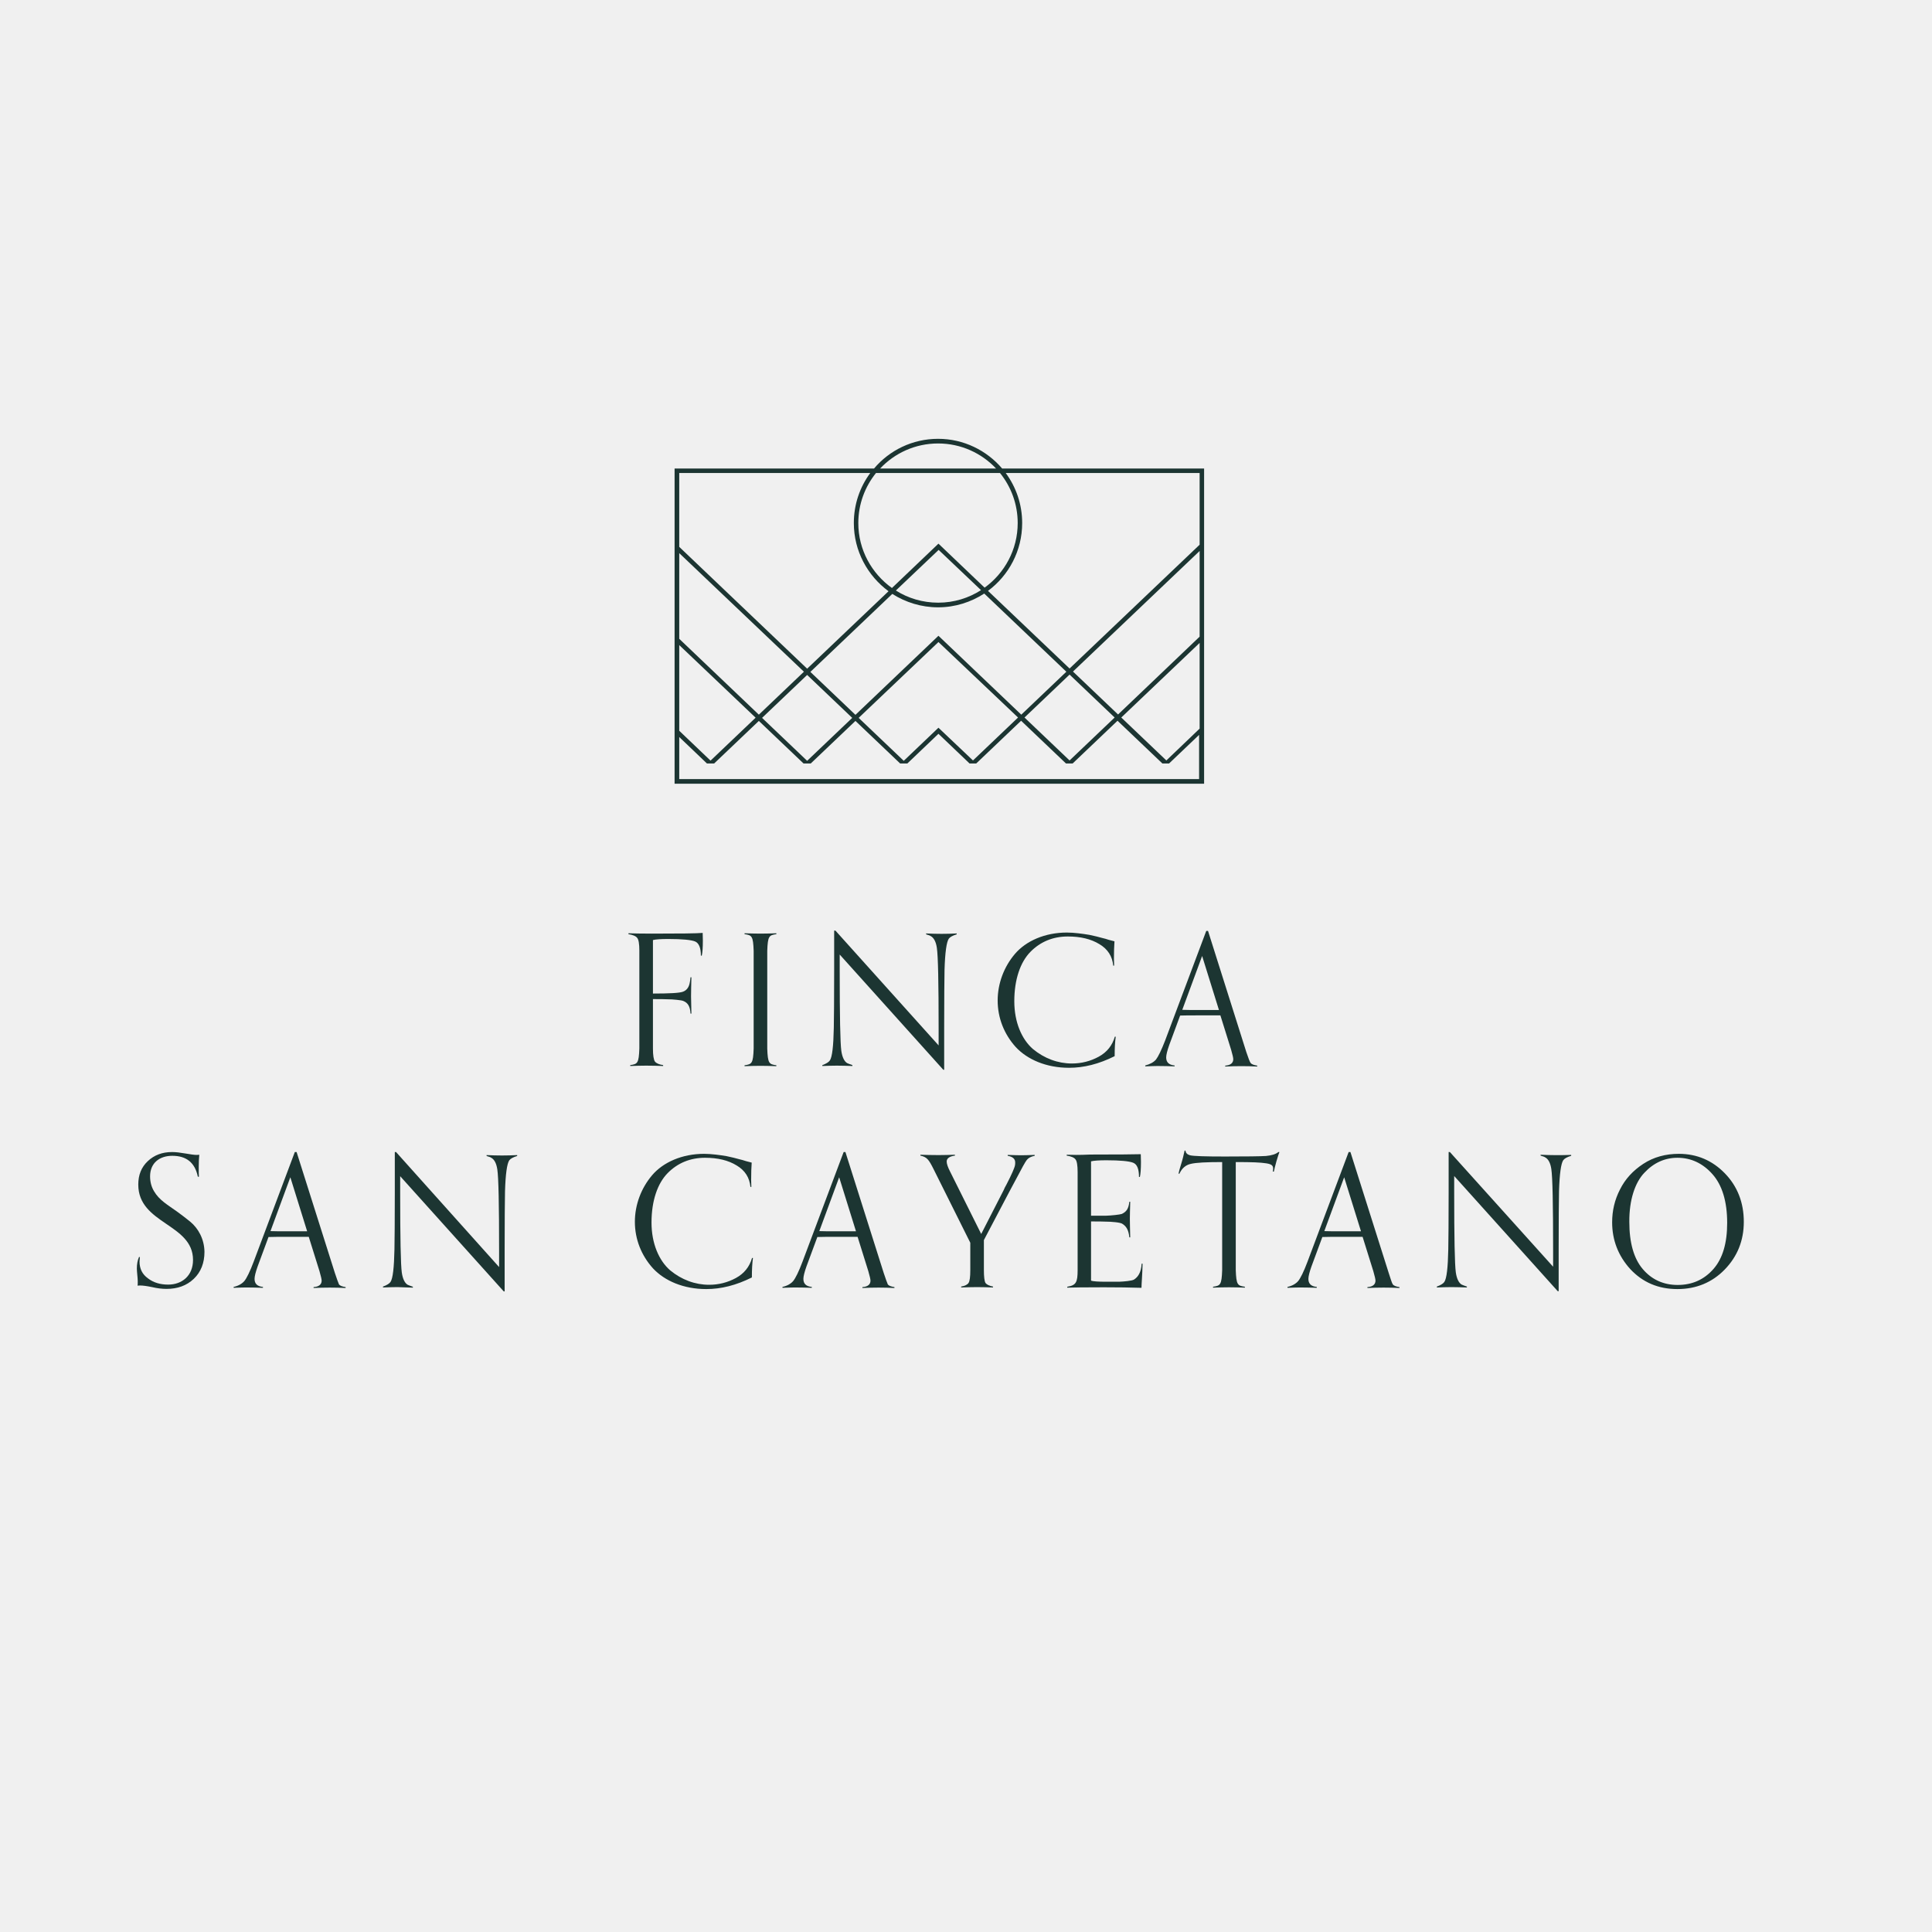
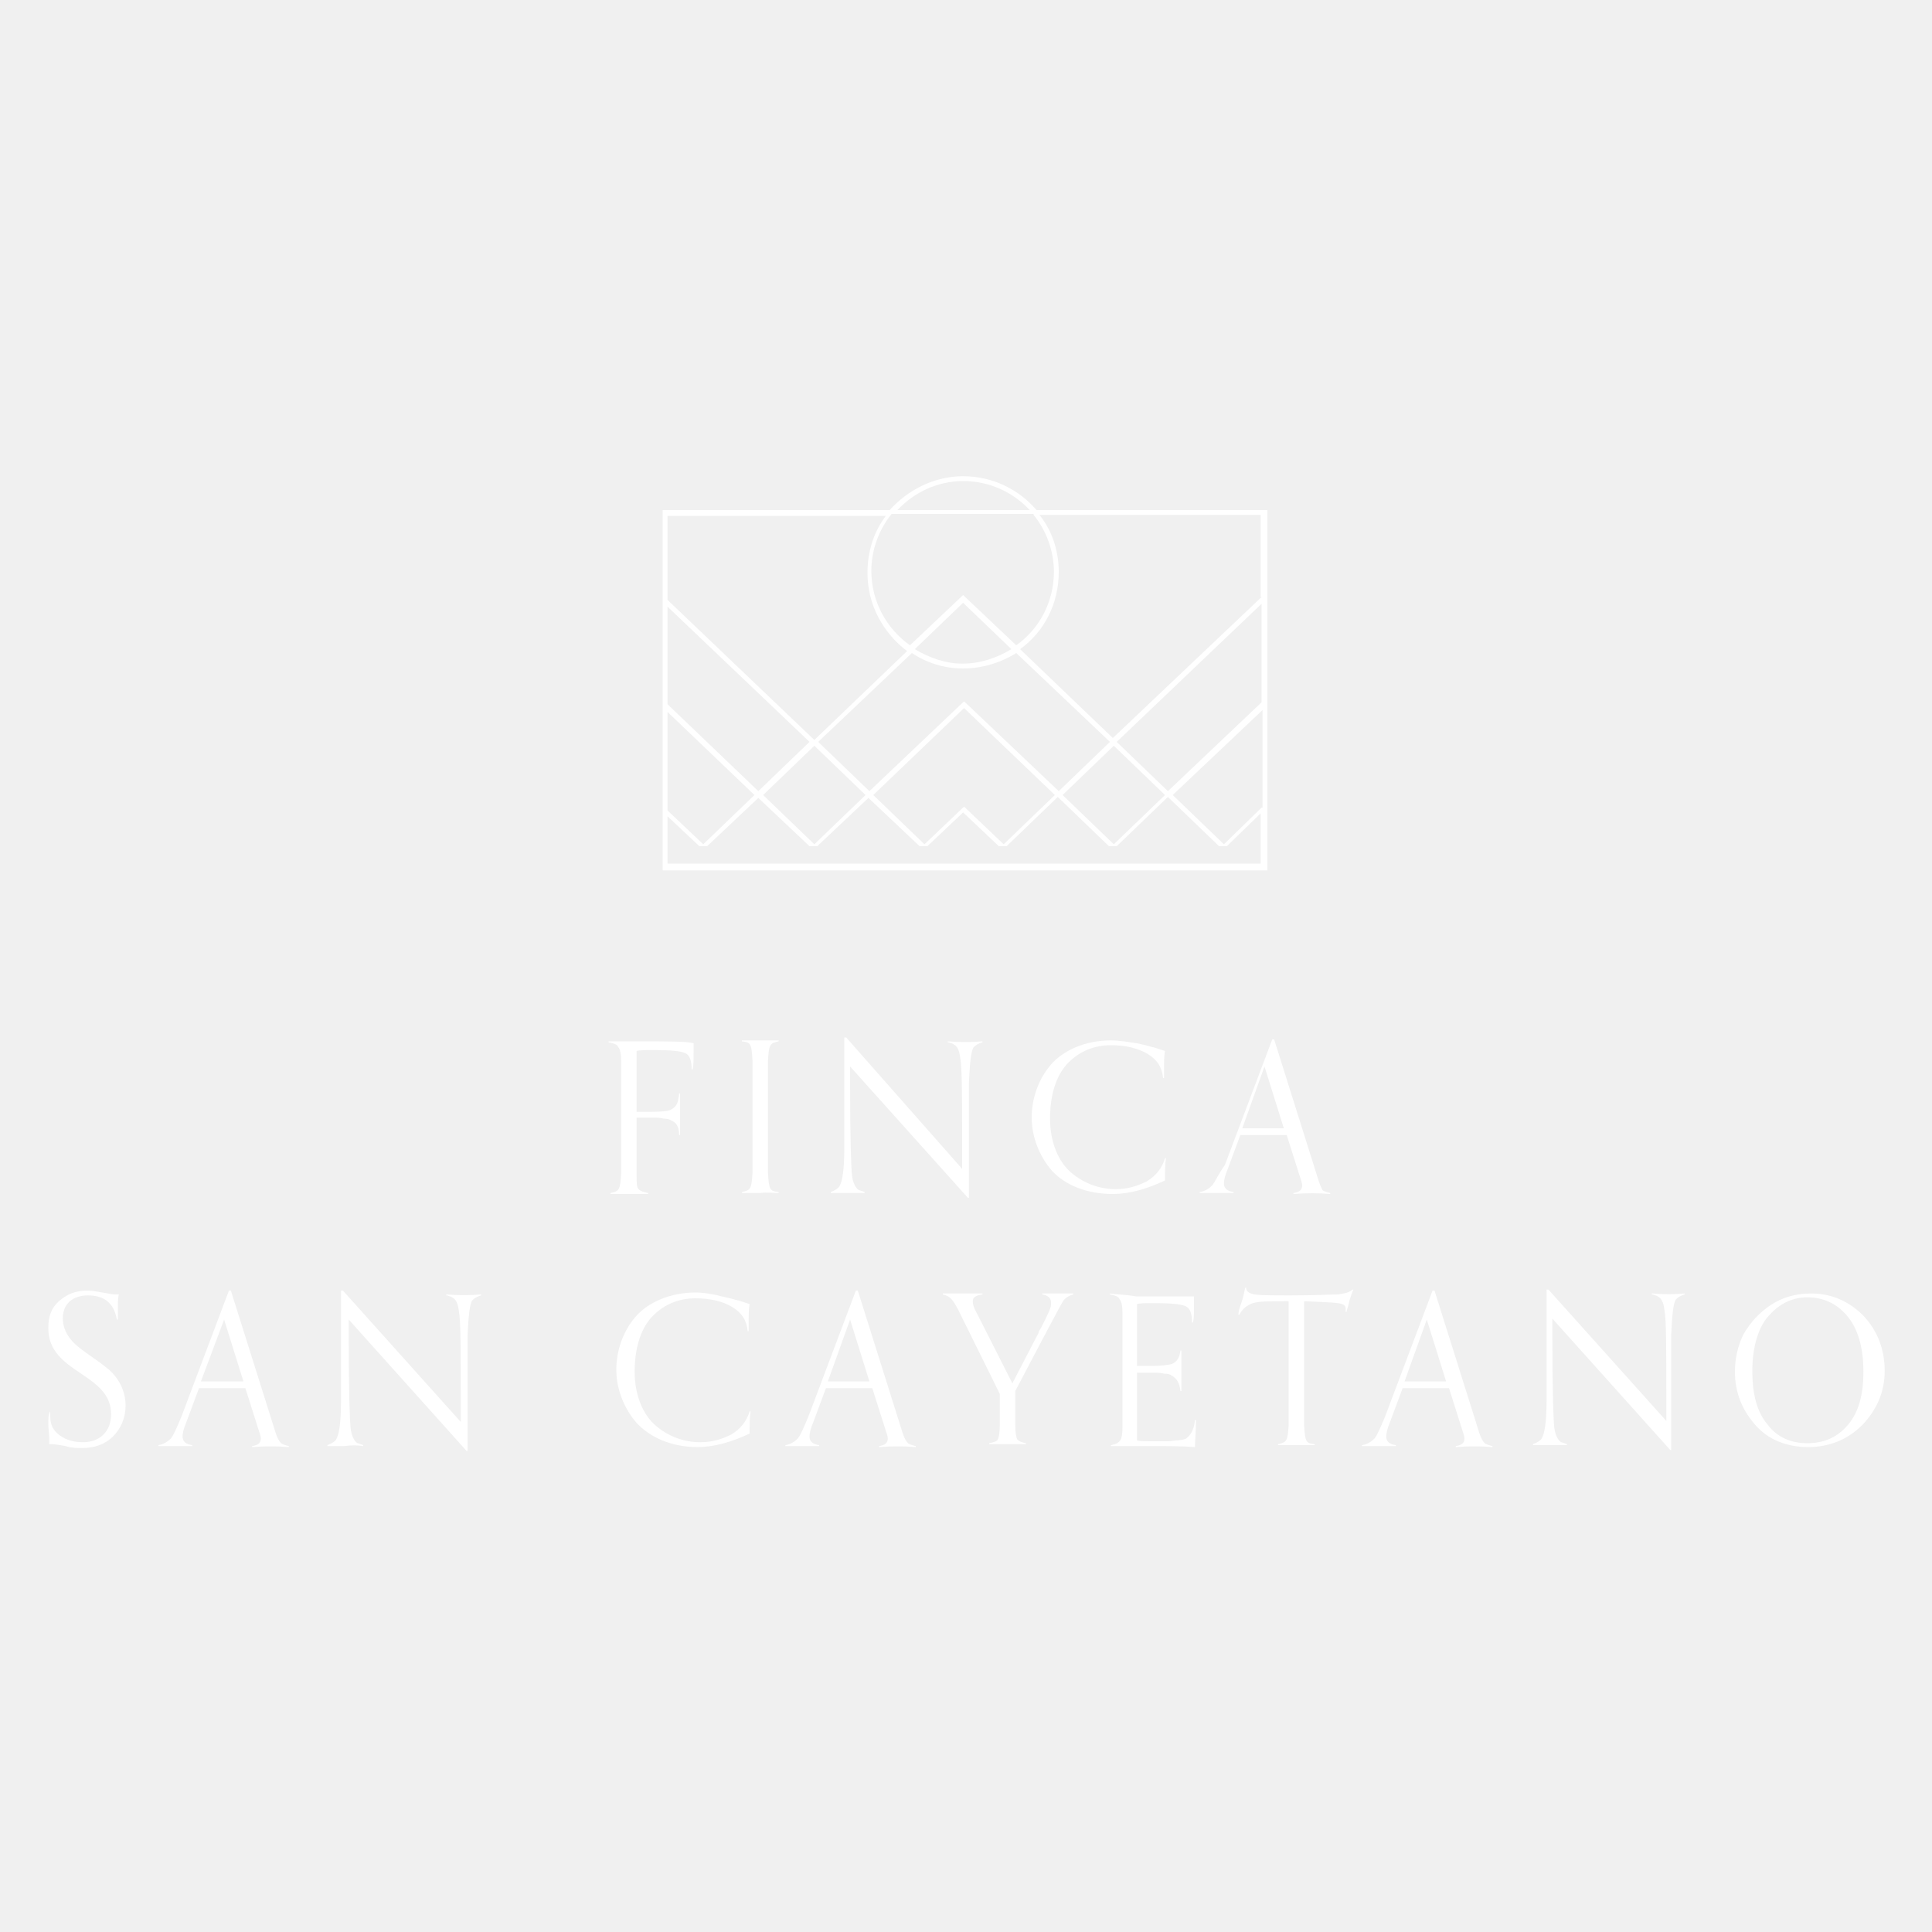
- <svg xmlns="http://www.w3.org/2000/svg" version="1.1" id="Capa_1" x="0px" y="0px" viewBox="0 0 1080 1080" style="enable-background:new 0 0 1080 1080;" xml:space="preserve">
-   <style type="text/css">
- 	.st0{fill:#1C3532;}
- </style>
+ <svg xmlns="http://www.w3.org/2000/svg" version="1.2" baseProfile="tiny" id="Capa_1" x="0px" y="0px" viewBox="0 0 200 200" xml:space="preserve">
  <g>
-     <path class="st0" d="M364.3,521.9c-6,0-10.3-0.1-13-0.2v0.5c2.5,0.4,4.2,1.1,4.9,2.1c0.8,0.9,1.2,3.4,1.2,7.1v54.7   c-0.3,8.3-1,8.7-5.1,9.3v0.5c3-0.1,5.9-0.2,8.9-0.2c3.5,0,6.6,0.1,9.5,0.2v-0.5c-2.2-0.3-3.8-1-4.6-2c-0.7-1-1.1-3.5-1.1-7.2v-27.7   c3.6,0,6.2,0,7.9,0.1c1.7,0,3.6,0.1,5.4,0.3c1.9,0.2,3.2,0.4,3.8,0.7c2.4,1,3.7,3,3.9,7h0.5c-0.1-4.6-0.2-7.8-0.2-9.6   c0-3,0.1-6.5,0.2-10.7h-0.5c-0.1,1.4-0.3,2.5-0.5,3.4c-0.5,2.4-1.8,4-3.8,4.7c-1.9,0.7-7.4,1-16.7,1v-29.9c1.5-0.4,4.4-0.6,8.6-0.6   c7.8,0,12.8,0.5,15,1.4c2.1,0.9,3.2,3.6,3.2,7.9h0.5c0.4-1.7,0.6-4.5,0.6-8.4c0-1.2-0.1-4-0.1-4.3   C389.5,521.8,380.1,521.9,364.3,521.9" />
-     <path class="st0" d="M434,596v-0.5c-4.1-0.6-4.8-1-5.1-9.3v-54.7c0.3-8.3,1-8.7,5.1-9.3v-0.5c-2.9,0.1-5.8,0.2-8.9,0.2   c-3,0-5.9-0.1-8.9-0.2v0.5c4.1,0.6,4.8,1,5.1,9.3v54.7c-0.3,8.3-1,8.7-5.1,9.3v0.5c3-0.1,5.9-0.2,8.9-0.2   C428.2,595.8,431.1,595.9,434,596" />
-     <path class="st0" d="M467,520.2h-0.7v22.5c0,16.1-0.1,26.7-0.2,31.9c-0.2,10.2-0.9,16.3-2.2,18.2c-0.6,0.9-2,1.8-4.2,2.6v0.5   c2.9-0.1,5.5-0.2,8.1-0.2c2.8,0,5.7,0.1,8.7,0.2v-0.5c-1.4-0.5-2.3-0.8-2.9-1.1c-1.6-0.9-2.8-3.3-3.3-6.9   c-0.6-4.4-0.9-19.3-0.9-44.6v-9.2l57.9,64.4h0.5v-23.4c0-16.3,0.1-27.1,0.2-32.5c0.3-9.7,1.1-15.5,2.4-17.4   c0.7-0.9,2.1-1.7,4.4-2.4v-0.5c-5.7,0.3-11.1,0.3-17.1,0v0.5c0.1,0,0.2,0,0.3,0.1c1.1,0.3,1.9,0.6,2.3,0.9c1.7,0.9,2.9,3.1,3.4,6.5   c0.7,4.6,1,19.7,1,45.5v9.1L467,520.2z" />
-     <path class="st0" d="M597.6,596.9c8.3,0,16.7-2.1,25.5-6.5c0-4.4,0.2-7.9,0.6-10.9h-0.5c-1.4,4.9-4.4,8.7-9,11.2   c-4.6,2.5-9.6,3.8-15,3.8c-7.8,0-15.4-2.8-21.8-8.1c-6.2-5.4-10.4-14.9-10.4-26.7c0-12.2,3.4-21.9,9-27.6   c5.6-5.7,12.7-8.6,20.9-8.6c7.1,0,13,1.4,17.7,4.3c4.7,2.8,7.2,6.8,7.7,12h0.5c0-0.3-0.1-2.5-0.1-3.9c0-3.8,0.1-7,0.3-9.7l-3.1-0.8   c-1.6-0.5-2.8-0.9-3.5-1c-1.3-0.4-5.3-1.4-7.4-1.8c-3.5-0.6-8.6-1.3-12.6-1.3c-12.3,0-22.9,4.7-29.1,12c-6.1,7.2-9.6,16.5-9.6,26   c0,9.7,3.6,18.8,10.1,26C574.3,592.3,584.9,596.9,597.6,596.9" />
-     <path class="st0" d="M672,534.4l9.4,30.2h-10.8c-4.3,0-7.5,0-9.7-0.1L672,534.4z M646.2,592.3c-1.3,1.5-3.3,2.6-6,3.3v0.5   c2.9-0.1,5.2-0.2,6.9-0.2c3.4,0,6.5,0.1,9.5,0.2v-0.5c-3.2-0.3-4.7-1.8-4.7-4.5c0-1.4,0.6-3.8,1.7-6.9l6.1-16.5   c2.3-0.1,6-0.1,10.8-0.1h11.7l6,19.2c0.8,2.8,1.2,4.5,1.2,5.3c0,2.1-1.5,3.4-4.5,3.6v0.5c6-0.3,12.2-0.3,17.9,0v-0.5   c-1.9-0.3-3.2-0.8-3.7-1.5c-0.5-0.7-1.3-2.8-2.4-6.1l-21.4-67.7h-1l-23,61.3C649.2,587.1,647.5,590.6,646.2,592.3" />
-     <path class="st0" d="M106.3,682.9c-2.2-1.8-4.7-3.7-7.3-5.6c-5.3-3.8-10-6.4-12.9-11.4c-1.5-2.5-2.2-5.3-2.2-8.3   c0-7.6,5.4-11.5,12.4-11.5c8,0,12.7,3.9,14.3,11.7h0.6c-0.1-1-0.1-2.9-0.1-5.6c0-2.3,0.1-4.6,0.3-6.7c-0.4,0.1-1,0.1-1.7,0.1   c-1.1,0-3.2-0.3-6.1-0.8c-2.9-0.5-5.3-0.8-7.4-0.8c-5.5,0-10,1.7-13.6,5.1c-3.6,3.4-5.3,7.7-5.3,13.1c0,22.1,30.6,21.8,30.6,42.1   c0,8.9-6.2,13.8-13.9,13.8c-4.4,0-8.2-1.1-11.3-3.5c-3.2-2.3-4.7-5.4-4.7-9.4c0-0.5,0.1-1.3,0.2-2.5h-0.5c-0.8,1.8-1.2,4-1.2,6.4   c0,1.7,0.5,5.5,0.5,7c0,1.4,0,2.3-0.1,2.6c0.4-0.1,0.9-0.1,1.5-0.1c1.5,0,3.7,0.3,6.6,0.9c3,0.7,5.6,1,8.1,1   c6.1,0,11.2-1.8,15.2-5.6c4-3.8,6-8.9,6-15.1C114.2,692.6,110.8,686.6,106.3,682.9" />
-     <path class="st0" d="M160.9,688.3c-4.3,0-7.5,0-9.7-0.1l11.1-30.1l9.4,30.2H160.9z M187.2,711.6L165.8,644h-1l-23,61.3   c-2.1,5.6-3.9,9.2-5.2,10.8c-1.3,1.5-3.3,2.7-6,3.3v0.5c2.9-0.1,5.2-0.2,6.9-0.2c3.4,0,6.5,0.1,9.5,0.2v-0.5   c-3.2-0.3-4.7-1.8-4.7-4.5c0-1.4,0.6-3.8,1.7-6.9l6.1-16.5c2.3-0.1,6-0.1,10.8-0.1h11.7l6,19.2c0.8,2.8,1.2,4.5,1.2,5.3   c0,2.1-1.5,3.4-4.5,3.6v0.5c6-0.3,12.2-0.3,17.9,0v-0.5c-1.9-0.3-3.2-0.8-3.7-1.5C189.1,717,188.3,715,187.2,711.6" />
-     <path class="st0" d="M230.8,719.8v-0.5c-1.4-0.5-2.3-0.8-2.9-1.1c-1.6-0.9-2.8-3.3-3.3-6.9c-0.6-4.4-0.9-19.3-0.9-44.6v-9.2   l57.9,64.4h0.5v-23.4c0-16.3,0.1-27.1,0.2-32.5c0.3-9.7,1.1-15.5,2.4-17.4c0.7-0.9,2.1-1.7,4.4-2.4v-0.5c-5.7,0.3-11.1,0.3-17.1,0   v0.5c0.1,0,0.2,0,0.3,0.1c1.1,0.3,1.9,0.6,2.3,0.9c1.7,0.9,2.9,3.1,3.4,6.5c0.7,4.6,1,19.7,1,45.5v9.1L221.4,644h-0.7v22.5   c0,16.1-0.1,26.7-0.2,31.9c-0.2,10.2-0.9,16.3-2.2,18.2c-0.6,0.9-2,1.8-4.2,2.6v0.5c2.9-0.1,5.5-0.2,8.1-0.2   C224.9,719.6,227.8,719.7,230.8,719.8" />
-     <path class="st0" d="M393.6,645c-12.3,0-22.9,4.7-29.1,12c-6.1,7.2-9.6,16.5-9.6,26c0,9.7,3.6,18.8,10.1,26   c6.5,7,17.1,11.6,29.8,11.6c8.3,0,16.7-2.1,25.5-6.5c0-4.4,0.2-7.9,0.6-10.9h-0.5c-1.4,4.9-4.4,8.7-9,11.2c-4.6,2.5-9.6,3.8-15,3.8   c-7.8,0-15.4-2.8-21.8-8.1c-6.2-5.4-10.4-14.9-10.4-26.7c0-12.2,3.4-21.9,9-27.6c5.6-5.7,12.7-8.6,20.9-8.6c7.1,0,13,1.4,17.7,4.3   c4.7,2.8,7.2,6.8,7.7,12h0.5c0-0.3-0.1-2.5-0.1-3.9c0-3.8,0.1-7,0.3-9.7l-3.1-0.8c-1.6-0.5-2.8-0.9-3.5-1c-1.3-0.4-5.3-1.4-7.4-1.8   C402.7,645.7,397.6,645,393.6,645" />
-     <path class="st0" d="M467.7,688.3c-4.3,0-7.5,0-9.7-0.1l11.1-30.1l9.4,30.2H467.7z M494,711.6L472.6,644h-1l-23,61.3   c-2.1,5.6-3.9,9.2-5.2,10.8c-1.3,1.5-3.3,2.7-6,3.3v0.5c2.9-0.1,5.2-0.2,6.9-0.2c3.4,0,6.5,0.1,9.5,0.2v-0.5   c-3.2-0.3-4.7-1.8-4.7-4.5c0-1.4,0.6-3.8,1.7-6.9l6.1-16.5c2.3-0.1,6-0.1,10.8-0.1h11.7l6,19.2c0.8,2.8,1.2,4.5,1.2,5.3   c0,2.1-1.5,3.4-4.5,3.6v0.5c6-0.3,12.2-0.3,17.9,0v-0.5c-1.9-0.3-3.2-0.8-3.7-1.5C495.9,717,495.1,715,494,711.6" />
-     <path class="st0" d="M531.1,654.9c-1.3-2.5-1.9-4.4-1.9-5.6c0-1.7,1.5-2.9,4.6-3.3v-0.5c-3,0.1-6,0.2-9.1,0.2   c-4,0-7.3-0.1-10.2-0.2v0.5c3.7,0.8,4.7,2.2,7.4,7.6l20.5,41.1V710c0,3.8-0.3,6.2-1,7.2c-0.6,0.9-1.9,1.6-4.1,2v0.5   c3-0.1,5.9-0.2,8.9-0.2c3.1,0,6,0.1,8.9,0.2v-0.5c-2.1-0.4-3.5-1.1-4.2-2c-0.6-1-0.9-3.5-0.9-7.2v-16.8l14.1-26.8l3.8-7.1   c3.2-6.1,5.2-9.8,6.1-10.9c0.9-1.1,2.3-1.9,4.4-2.3v-0.5c-2.9,0.1-5.4,0.2-7.7,0.2c-1.9,0-4.5-0.1-7.4-0.2v0.5   c2.8,0.5,4.2,1.7,4.2,3.7c0,0.5,0,1-0.1,1.5c-0.2,1.4-1.8,5.1-4.8,10.9c-0.7,1.2-1.2,2.2-1.5,3l-12.6,24.6L531.1,654.9z" />
-     <path class="st0" d="M596.3,645.5v0.5c2.5,0.4,4.2,1.1,4.9,2.1c0.8,0.9,1.2,3.4,1.2,7.1V710c0,6.9-0.9,8.5-5.8,9.3v0.5   c2.9-0.1,9.7-0.2,20.5-0.2c7.6,0,14.7,0.1,21,0.3c0-2.5,0.5-7.2,0.6-13.5h-0.5c-0.3,5-2.1,7.5-4.3,8.9c-1.1,0.7-5.6,1.1-8.4,1.2   h-6.9c-4.7,0-7.5-0.2-8.7-0.6v-33.1c3.7,0,6.3,0,8.1,0.1c1.7,0,3.5,0.1,5.4,0.3c1.9,0.2,3.2,0.5,3.8,0.8c2.2,1.3,3.7,3.3,4.1,7.7   h0.5c-0.1-4.6-0.2-8.1-0.2-10.4c0-2.1,0.1-5.3,0.2-9.5h-0.5c-0.4,4-1.7,5.6-4.2,6.8c-1.2,0.4-5.7,0.9-9.1,1h-8.1v-30.4   c1.5-0.4,4.4-0.6,8.6-0.6c7.8,0,12.8,0.5,15,1.4s3.2,3.6,3.2,7.9h0.5c0.4-1.7,0.6-4.5,0.6-8.4c0-1.2-0.1-4-0.1-4.3   c-3.1,0.1-12.5,0.2-28.3,0.2C603.3,645.7,599,645.6,596.3,645.5" />
-     <path class="st0" d="M707.8,650.3c3.3,0.5,3.9,1.4,3.9,3.1c0,0.5-0.1,1-0.2,1.5h0.6c0.2-1.1,0.7-3,1.4-5.6c0.8-2.8,1.4-4.5,1.7-5.3   h-0.6c-1.4,1.2-3.8,1.9-6.9,2.2c-3.2,0.2-10.8,0.3-22.9,0.3c-11.1,0-17.6-0.2-19.6-0.7c-1.5-0.4-2.4-1.3-2.5-2.6h-0.5   c-0.5,2.3-1.1,4.9-1.9,7.4c-0.8,2.5-1.3,4.4-1.5,5.5h0.5c1.4-3.1,3.6-4.9,6.4-5.5c2.9-0.7,8.7-1,17.5-1V710c-0.3,8.3-1,8.7-5.1,9.3   v0.5c3-0.1,5.9-0.2,8.9-0.2c3.1,0,6,0.1,8.9,0.2v-0.5c-4.1-0.6-4.8-1-5.1-9.3v-60.4C700.1,649.6,704.6,649.8,707.8,650.3" />
-     <path class="st0" d="M750,688.3c-4.3,0-7.5,0-9.7-0.1l11.1-30.1l9.4,30.2H750z M776.3,711.6L754.9,644h-1l-23,61.3   c-2.1,5.6-3.9,9.2-5.2,10.8c-1.3,1.5-3.3,2.7-6,3.3v0.5c2.9-0.1,5.2-0.2,6.9-0.2c3.4,0,6.5,0.1,9.5,0.2v-0.5   c-3.2-0.3-4.7-1.8-4.7-4.5c0-1.4,0.6-3.8,1.7-6.9l6.1-16.5c2.3-0.1,6-0.1,10.8-0.1h11.7l6,19.2c0.8,2.8,1.2,4.5,1.2,5.3   c0,2.1-1.5,3.4-4.5,3.6v0.5c6-0.3,12.2-0.3,17.9,0v-0.5c-1.9-0.3-3.2-0.8-3.7-1.5S777.4,715,776.3,711.6" />
-     <path class="st0" d="M861.2,645.5v0.5c0.1,0,0.2,0,0.3,0.1c1.1,0.3,1.9,0.6,2.3,0.9c1.7,0.9,2.9,3.1,3.4,6.5c0.7,4.6,1,19.7,1,45.5   v9.1L810.5,644h-0.7v22.5c0,16.1-0.1,26.7-0.2,31.9c-0.2,10.2-0.9,16.3-2.2,18.2c-0.6,0.9-2,1.8-4.2,2.6v0.5   c2.9-0.1,5.5-0.2,8.1-0.2c2.8,0,5.7,0.1,8.7,0.2v-0.5c-1.4-0.5-2.3-0.8-2.9-1.1c-1.6-0.9-2.8-3.3-3.3-6.9   c-0.6-4.4-0.9-19.3-0.9-44.6v-9.2l57.9,64.4h0.5v-23.4c0-16.3,0.1-27.1,0.2-32.5c0.3-9.7,1.1-15.5,2.4-17.4   c0.7-0.9,2.1-1.7,4.4-2.4v-0.5C872.6,645.8,867.2,645.8,861.2,645.5" />
-     <path class="st0" d="M919.2,655.6c5.2-5.6,11.5-8.4,18.5-8.4c7.6,0,14.2,3.1,19.6,9.2c5.4,6.1,8.2,15.2,8.2,27.2   c0,11.3-2.5,19.9-7.7,25.8c-5.2,5.9-11.8,8.9-20,8.9c-7.9,0-14.5-3-19.5-8.9c-5-5.9-7.5-14.7-7.5-26.4   C910.7,670.8,914,661,919.2,655.6 M937.7,720.6c10.5,0,19.4-3.7,26.4-10.9c7.1-7.3,10.7-16.2,10.7-26.7c0-10.8-3.6-19.9-10.6-27.1   c-7-7.2-15.6-10.9-25.7-10.9c-7.4,0-14.1,1.8-19.9,5.6c-5.8,3.8-10.1,8.5-13,14.3c-3,5.8-4.4,11.9-4.4,18.4   c0,9.9,3.4,18.7,10.1,26.1C918.2,716.8,926.9,720.6,937.7,720.6" />
-     <path class="st0" d="M524.4,247.9c12.8,0,24.3,5.4,32.4,14H492C500.1,253.3,511.6,247.9,524.4,247.9 M477.3,292.4   c0,15.6,7.7,29.5,19.4,38.1l-45.5,43.3l-71.5-68.1v-41.3h106.8C480.7,272.2,477.3,281.9,477.3,292.4 M670.6,304.5l-72.7,69.2   l-45.6-43.4c11.6-8.6,19.1-22.4,19.1-37.9c0-10.5-3.4-20.1-9.2-28h108.4V304.5z M379.7,360.6l42.7,40.6l-25.2,24l-17.5-16.7V360.6z    M424.2,399.5l-44.5-42.4v-47.9l69.7,66.3L424.2,399.5z M476.4,401.3l-25.2,24l-25.2-24l25.2-24L476.4,401.3z M569.1,401.1   l-25.2,24l-19.3-18.3l-19.4,18.5l-25.2-24l44.6-42.4L569.1,401.1z M623.1,401.1l-25.2,24l-25.2-24l25.2-24L623.1,401.1z    M670.6,355.9l-45.6,43.5l-25.2-24l70.8-67.4V355.9z M670.6,407.3L652,425.1l-25.2-24l43.8-41.7V407.3z M500.8,330.1l23.9-22.7   l23.7,22.5c-6.9,4.4-15.1,7-23.9,7C515.7,336.9,507.6,334.4,500.8,330.1 M524.4,339.5c9.5,0,18.4-2.9,25.8-7.7l45.9,43.7l-25.2,24   l-46.3-44.1l-46.4,44.2l-25.2-24l45.8-43.6C506.2,336.7,515,339.5,524.4,339.5 M379.7,435.5v-23.5l15.5,14.8h4l25-23.8l25,23.8h4   l25-23.8l25,23.8h4l17.4-16.6l17.4,16.6h3.7l25.1-23.9l25.1,23.9h3.7l25.1-23.9l25.1,23.9h3.7l16.8-16v24.7H379.7z M559,264.4   c6.2,7.7,9.9,17.4,9.9,28c0,14.8-7.3,28-18.5,36.1l-25.8-24.6l-26,24.8c-11.3-8.1-18.8-21.3-18.8-36.3c0-10.6,3.7-20.3,9.9-28H559z    M377.1,438.1h296V261.9H560.2c-8.6-10.1-21.5-16.6-35.8-16.6s-27.2,6.4-35.8,16.6H377.1V438.1z" />
+     <path fill="#FFFFFF" d="M65.8,107.8c-1.3,0-2.2,0-2.8,0v0.1c0.5,0.1,0.9,0.2,1,0.5c0.2,0.2,0.3,0.7,0.3,1.5v11.6   c-0.1,1.7-0.2,1.8-1.1,2v0.1c0.6,0,1.3,0,1.9,0c0.7,0,1.4,0,2,0v-0.1c-0.5-0.1-0.8-0.2-1-0.4c-0.2-0.2-0.2-0.7-0.2-1.5v-5.9   c0.8,0,1.3,0,1.7,0c0.4,0,0.8,0,1.1,0.1c0.4,0,0.7,0.1,0.8,0.2c0.5,0.2,0.8,0.6,0.8,1.5h0.1c0-1,0-1.7,0-2c0-0.6,0-1.4,0-2.3h-0.1   c0,0.3-0.1,0.5-0.1,0.7c-0.1,0.5-0.4,0.8-0.8,1c-0.4,0.2-1.6,0.2-3.5,0.2v-6.3c0.3-0.1,0.9-0.1,1.8-0.1c1.7,0,2.7,0.1,3.2,0.3   c0.5,0.2,0.7,0.8,0.7,1.7h0.1c0.1-0.4,0.1-0.9,0.1-1.8c0-0.3,0-0.8,0-0.9C71.2,107.8,69.2,107.8,65.8,107.8" />
+     <path fill="#FFFFFF" d="M80.6,123.5v-0.1c-0.9-0.1-1-0.2-1.1-2v-11.6c0.1-1.7,0.2-1.8,1.1-2v-0.1c-0.6,0-1.2,0-1.9,0   c-0.6,0-1.3,0-1.9,0v0.1c0.9,0.1,1,0.2,1.1,2v11.6c-0.1,1.7-0.2,1.8-1.1,2v0.1c0.6,0,1.3,0,1.9,0C79.4,123.4,80,123.5,80.6,123.5" />
+     <path fill="#FFFFFF" d="M87.6,107.4h-0.2v4.8c0,3.4,0,5.6,0,6.7c0,2.2-0.2,3.4-0.5,3.9c-0.1,0.2-0.4,0.4-0.9,0.6v0.1   c0.6,0,1.2,0,1.7,0c0.6,0,1.2,0,1.8,0v-0.1c-0.3-0.1-0.5-0.2-0.6-0.2c-0.3-0.2-0.6-0.7-0.7-1.5c-0.1-0.9-0.2-4.1-0.2-9.4v-1.9   l12.2,13.6h0.1v-5c0-3.4,0-5.7,0-6.9c0.1-2,0.2-3.3,0.5-3.7c0.2-0.2,0.5-0.4,0.9-0.5v-0.1c-1.2,0.1-2.3,0.1-3.6,0v0.1   c0,0,0,0,0.1,0c0.2,0.1,0.4,0.1,0.5,0.2c0.4,0.2,0.6,0.6,0.7,1.4c0.2,1,0.2,4.2,0.2,9.6v1.9L87.6,107.4z" />
+     <path fill="#FFFFFF" d="M115.2,123.6c1.7,0,3.5-0.5,5.4-1.4c0-0.9,0-1.7,0.1-2.3h-0.1c-0.3,1-0.9,1.8-1.9,2.4c-1,0.5-2,0.8-3.2,0.8   c-1.7,0-3.3-0.6-4.6-1.7c-1.3-1.1-2.2-3.1-2.2-5.6c0-2.6,0.7-4.6,1.9-5.8c1.2-1.2,2.7-1.8,4.4-1.8c1.5,0,2.8,0.3,3.8,0.9   c1,0.6,1.5,1.4,1.6,2.5h0.1c0-0.1,0-0.5,0-0.8c0-0.8,0-1.5,0.1-2l-0.6-0.2c-0.3-0.1-0.6-0.2-0.7-0.2c-0.3-0.1-1.1-0.3-1.6-0.4   c-0.7-0.1-1.8-0.3-2.7-0.3c-2.6,0-4.9,1-6.2,2.5c-1.3,1.5-2,3.5-2,5.5c0,2,0.8,4,2.1,5.5C110.3,122.7,112.5,123.6,115.2,123.6" />
+     <path fill="#FFFFFF" d="M130.9,110.4l2,6.4h-2.3c-0.9,0-1.6,0-2,0L130.9,110.4z M125.5,122.7c-0.3,0.3-0.7,0.6-1.3,0.7v0.1   c0.6,0,1.1,0,1.5,0c0.7,0,1.4,0,2,0v-0.1c-0.7-0.1-1-0.4-1-0.9c0-0.3,0.1-0.8,0.4-1.5l1.3-3.5c0.5,0,1.3,0,2.3,0h2.5l1.3,4.1   c0.2,0.6,0.3,0.9,0.3,1.1c0,0.5-0.3,0.7-0.9,0.8v0.1c1.3-0.1,2.6-0.1,3.8,0v-0.1c-0.4-0.1-0.7-0.2-0.8-0.3   c-0.1-0.2-0.3-0.6-0.5-1.3l-4.5-14.3h-0.2l-4.9,13C126.1,121.6,125.8,122.3,125.5,122.7" />
+     <path fill="#FFFFFF" d="M11.3,141.8c-0.5-0.4-1-0.8-1.6-1.2c-1.1-0.8-2.1-1.4-2.7-2.4c-0.3-0.5-0.5-1.1-0.5-1.7   c0-1.6,1.1-2.4,2.6-2.4c1.7,0,2.7,0.8,3,2.5h0.1c0-0.2,0-0.6,0-1.2c0-0.5,0-1,0.1-1.4c-0.1,0-0.2,0-0.4,0c-0.2,0-0.7-0.1-1.3-0.2   c-0.6-0.1-1.1-0.2-1.6-0.2c-1.2,0-2.1,0.4-2.9,1.1c-0.8,0.7-1.1,1.6-1.1,2.8c0,4.7,6.5,4.6,6.5,8.9c0,1.9-1.3,2.9-2.9,2.9   c-0.9,0-1.7-0.2-2.4-0.7c-0.7-0.5-1-1.1-1-2c0-0.1,0-0.3,0-0.5H5.2C5,146.4,5,146.9,5,147.4c0,0.4,0.1,1.2,0.1,1.5   c0,0.3,0,0.5,0,0.6c0.1,0,0.2,0,0.3,0c0.3,0,0.8,0.1,1.4,0.2c0.6,0.2,1.2,0.2,1.7,0.2c1.3,0,2.4-0.4,3.2-1.2   c0.8-0.8,1.3-1.9,1.3-3.2C13,143.9,12.2,142.6,11.3,141.8" />
+     <path fill="#FFFFFF" d="M22.8,143c-0.9,0-1.6,0-2,0l2.4-6.4l2,6.4H22.8z M28.4,147.9l-4.5-14.3h-0.2l-4.9,13   c-0.5,1.2-0.8,1.9-1.1,2.3c-0.3,0.3-0.7,0.6-1.3,0.7v0.1c0.6,0,1.1,0,1.5,0c0.7,0,1.4,0,2,0v-0.1c-0.7-0.1-1-0.4-1-0.9   c0-0.3,0.1-0.8,0.4-1.5l1.3-3.5c0.5,0,1.3,0,2.3,0h2.5l1.3,4.1c0.2,0.6,0.3,0.9,0.3,1.1c0,0.5-0.3,0.7-0.9,0.8v0.1   c1.3-0.1,2.6-0.1,3.8,0v-0.1c-0.4-0.1-0.7-0.2-0.8-0.3C28.8,149.1,28.6,148.6,28.4,147.9" />
+     <path fill="#FFFFFF" d="M37.6,149.7v-0.1c-0.3-0.1-0.5-0.2-0.6-0.2c-0.3-0.2-0.6-0.7-0.7-1.5c-0.1-0.9-0.2-4.1-0.2-9.4v-1.9   l12.2,13.6h0.1v-5c0-3.4,0-5.7,0-6.9c0.1-2,0.2-3.3,0.5-3.7c0.2-0.2,0.5-0.4,0.9-0.5v-0.1c-1.2,0.1-2.3,0.1-3.6,0v0.1   c0,0,0,0,0.1,0c0.2,0.1,0.4,0.1,0.5,0.2c0.4,0.2,0.6,0.6,0.7,1.4c0.2,1,0.2,4.2,0.2,9.6v1.9l-12.2-13.6h-0.2v4.8c0,3.4,0,5.6,0,6.7   c0,2.2-0.2,3.4-0.5,3.9c-0.1,0.2-0.4,0.4-0.9,0.6v0.1c0.6,0,1.2,0,1.7,0C36.4,149.6,37,149.6,37.6,149.7" />
+     <path fill="#FFFFFF" d="M72,133.8c-2.6,0-4.9,1-6.2,2.5c-1.3,1.5-2,3.5-2,5.5c0,2,0.8,4,2.1,5.5c1.4,1.5,3.6,2.5,6.3,2.5   c1.7,0,3.5-0.5,5.4-1.4c0-0.9,0-1.7,0.1-2.3h-0.1c-0.3,1-0.9,1.8-1.9,2.4c-1,0.5-2,0.8-3.2,0.8c-1.7,0-3.3-0.6-4.6-1.7   c-1.3-1.1-2.2-3.1-2.2-5.6c0-2.6,0.7-4.6,1.9-5.8c1.2-1.2,2.7-1.8,4.4-1.8c1.5,0,2.8,0.3,3.8,0.9c1,0.6,1.5,1.4,1.6,2.5h0.1   c0-0.1,0-0.5,0-0.8c0-0.8,0-1.5,0.1-2l-0.6-0.2c-0.3-0.1-0.6-0.2-0.7-0.2c-0.3-0.1-1.1-0.3-1.6-0.4C74,134,72.9,133.8,72,133.8" />
+     <path fill="#FFFFFF" d="M87.7,143c-0.9,0-1.6,0-2,0l2.3-6.4l2,6.4H87.7z M93.3,147.9l-4.5-14.3h-0.2l-4.9,13   c-0.5,1.2-0.8,1.9-1.1,2.3c-0.3,0.3-0.7,0.6-1.3,0.7v0.1c0.6,0,1.1,0,1.5,0c0.7,0,1.4,0,2,0v-0.1c-0.7-0.1-1-0.4-1-0.9   c0-0.3,0.1-0.8,0.4-1.5l1.3-3.5c0.5,0,1.3,0,2.3,0h2.5l1.3,4.1c0.2,0.6,0.3,0.9,0.3,1.1c0,0.5-0.3,0.7-0.9,0.8v0.1   c1.3-0.1,2.6-0.1,3.8,0v-0.1c-0.4-0.1-0.7-0.2-0.8-0.3C93.7,149.1,93.5,148.6,93.3,147.9" />
+     <path fill="#FFFFFF" d="M101.1,135.9c-0.3-0.5-0.4-0.9-0.4-1.2c0-0.4,0.3-0.6,1-0.7v-0.1c-0.6,0-1.3,0-1.9,0c-0.8,0-1.6,0-2.2,0   v0.1c0.8,0.2,1,0.5,1.6,1.6l4.3,8.7v3.2c0,0.8-0.1,1.3-0.2,1.5c-0.1,0.2-0.4,0.3-0.9,0.4v0.1c0.6,0,1.3,0,1.9,0c0.6,0,1.3,0,1.9,0   v-0.1c-0.5-0.1-0.7-0.2-0.9-0.4c-0.1-0.2-0.2-0.7-0.2-1.5V144l3-5.7l0.8-1.5c0.7-1.3,1.1-2.1,1.3-2.3c0.2-0.2,0.5-0.4,0.9-0.5v-0.1   c-0.6,0-1.1,0-1.6,0c-0.4,0-0.9,0-1.6,0v0.1c0.6,0.1,0.9,0.4,0.9,0.8c0,0.1,0,0.2,0,0.3c0,0.3-0.4,1.1-1,2.3   c-0.2,0.3-0.3,0.5-0.3,0.6l-2.7,5.2L101.1,135.9z" />
+     <path fill="#FFFFFF" d="M114.9,133.9v0.1c0.5,0.1,0.9,0.2,1,0.5c0.2,0.2,0.3,0.7,0.3,1.5v11.6c0,1.5-0.2,1.8-1.2,2v0.1   c0.6,0,2,0,4.3,0c1.6,0,3.1,0,4.4,0.1c0-0.5,0.1-1.5,0.1-2.8h-0.1c-0.1,1.1-0.5,1.6-0.9,1.9c-0.2,0.2-1.2,0.2-1.8,0.3h-1.5   c-1,0-1.6,0-1.8-0.1v-7c0.8,0,1.3,0,1.7,0c0.4,0,0.7,0,1.1,0.1c0.4,0,0.7,0.1,0.8,0.2c0.5,0.3,0.8,0.7,0.9,1.6h0.1c0-1,0-1.7,0-2.2   c0-0.5,0-1.1,0-2h-0.1c-0.1,0.8-0.4,1.2-0.9,1.4c-0.3,0.1-1.2,0.2-1.9,0.2h-1.7v-6.4c0.3-0.1,0.9-0.1,1.8-0.1   c1.7,0,2.7,0.1,3.2,0.3s0.7,0.8,0.7,1.7h0.1c0.1-0.4,0.1-0.9,0.1-1.8c0-0.3,0-0.8,0-0.9c-0.6,0-2.7,0-6,0   C116.4,134,115.5,134,114.9,133.9" />
+     <path fill="#FFFFFF" d="M138.5,134.9c0.7,0.1,0.8,0.3,0.8,0.6c0,0.1,0,0.2,0,0.3h0.1c0-0.2,0.2-0.6,0.3-1.2   c0.2-0.6,0.3-0.9,0.4-1.1H140c-0.3,0.3-0.8,0.4-1.5,0.5c-0.7,0-2.3,0.1-4.9,0.1c-2.3,0-3.7,0-4.1-0.2c-0.3-0.1-0.5-0.3-0.5-0.6   h-0.1c-0.1,0.5-0.2,1-0.4,1.6c-0.2,0.5-0.3,0.9-0.3,1.2h0.1c0.3-0.6,0.8-1,1.4-1.2c0.6-0.2,1.8-0.2,3.7-0.2v12.8   c-0.1,1.7-0.2,1.8-1.1,2v0.1c0.6,0,1.3,0,1.9,0c0.6,0,1.3,0,1.9,0v-0.1c-0.9-0.1-1-0.2-1.1-2v-12.8   C136.9,134.8,137.8,134.8,138.5,134.9" />
+     <path fill="#FFFFFF" d="M147.4,143c-0.9,0-1.6,0-2,0l2.3-6.4l2,6.4H147.4z M153,147.9l-4.5-14.3h-0.2l-4.9,13   c-0.5,1.2-0.8,1.9-1.1,2.3c-0.3,0.3-0.7,0.6-1.3,0.7v0.1c0.6,0,1.1,0,1.5,0c0.7,0,1.4,0,2,0v-0.1c-0.7-0.1-1-0.4-1-0.9   c0-0.3,0.1-0.8,0.4-1.5l1.3-3.5c0.5,0,1.3,0,2.3,0h2.5l1.3,4.1c0.2,0.6,0.3,0.9,0.3,1.1c0,0.5-0.3,0.7-0.9,0.8v0.1   c1.3-0.1,2.6-0.1,3.8,0v-0.1c-0.4-0.1-0.7-0.2-0.8-0.3C153.4,149.1,153.2,148.6,153,147.9" />
+     <path fill="#FFFFFF" d="M171,133.9v0.1c0,0,0,0,0.1,0c0.2,0.1,0.4,0.1,0.5,0.2c0.4,0.2,0.6,0.6,0.7,1.4c0.2,1,0.2,4.2,0.2,9.6v1.9   l-12.2-13.6h-0.2v4.8c0,3.4,0,5.6,0,6.7c0,2.2-0.2,3.4-0.5,3.9c-0.1,0.2-0.4,0.4-0.9,0.6v0.1c0.6,0,1.2,0,1.7,0c0.6,0,1.2,0,1.8,0   v-0.1c-0.3-0.1-0.5-0.2-0.6-0.2c-0.3-0.2-0.6-0.7-0.7-1.5c-0.1-0.9-0.2-4.1-0.2-9.4v-1.9l12.2,13.6h0.1v-5c0-3.4,0-5.7,0-6.9   c0.1-2,0.2-3.3,0.5-3.7c0.2-0.2,0.5-0.4,0.9-0.5v-0.1C173.4,134,172.2,134,171,133.9" />
+     <path fill="#FFFFFF" d="M183.2,136.1c1.1-1.2,2.4-1.8,3.9-1.8c1.6,0,3,0.6,4.1,1.9c1.1,1.3,1.7,3.2,1.7,5.8c0,2.4-0.5,4.2-1.6,5.5   c-1.1,1.3-2.5,1.9-4.2,1.9c-1.7,0-3.1-0.6-4.1-1.9c-1.1-1.3-1.6-3.1-1.6-5.6C181.4,139.3,182.1,137.2,183.2,136.1 M187.2,149.8   c2.2,0,4.1-0.8,5.6-2.3c1.5-1.6,2.3-3.4,2.3-5.6c0-2.3-0.8-4.2-2.2-5.7c-1.5-1.5-3.3-2.3-5.4-2.3c-1.6,0-3,0.4-4.2,1.2   c-1.2,0.8-2.1,1.8-2.8,3c-0.6,1.2-0.9,2.5-0.9,3.9c0,2.1,0.7,3.9,2.1,5.5C183,149,184.9,149.8,187.2,149.8" />
+     <path fill="#FFFFFF" d="M99.7,49.8c2.7,0,5.1,1.1,6.9,3H92.9C94.6,51,97,49.8,99.7,49.8 M89.8,59.3c0,3.3,1.6,6.2,4.1,8.1l-9.6,9.2   L69.1,62.1v-8.7h22.6C90.5,55,89.8,57,89.8,59.3 M130.6,61.8l-15.4,14.6l-9.6-9.2c2.5-1.8,4-4.7,4-8c0-2.2-0.7-4.3-2-5.9h22.9V61.8   z M69.1,73.7l9,8.6l-5.3,5.1l-3.7-3.5V73.7z M78.5,81.9l-9.4-9V62.8l14.7,14L78.5,81.9z M89.6,82.3l-5.3,5.1l-5.3-5.1l5.3-5.1   L89.6,82.3z M109.2,82.3l-5.3,5.1l-4.1-3.9l-4.1,3.9l-5.3-5.1l9.4-9L109.2,82.3z M120.6,82.3l-5.3,5.1l-5.3-5.1l5.3-5.1L120.6,82.3   z M130.6,72.7l-9.7,9.2l-5.3-5.1l15-14.3V72.7z M130.6,83.6l-3.9,3.8l-5.3-5.1l9.3-8.8V83.6z M94.7,67.2l5-4.8l5,4.8   c-1.5,0.9-3.2,1.5-5.1,1.5C97.9,68.7,96.2,68.1,94.7,67.2 M99.7,69.2c2,0,3.9-0.6,5.5-1.6l9.7,9.2l-5.3,5.1l-9.8-9.3L90,81.9   l-5.3-5.1l9.7-9.2C95.9,68.6,97.7,69.2,99.7,69.2 M69.1,89.5v-5l3.3,3.1h0.8l5.3-5l5.3,5h0.8l5.3-5l5.3,5h0.8l3.7-3.5l3.7,3.5h0.8   l5.3-5.1l5.3,5.1h0.8l5.3-5.1l5.3,5.1h0.8l3.5-3.4v5.2H69.1z M107,53.3c1.3,1.6,2.1,3.7,2.1,5.9c0,3.1-1.5,5.9-3.9,7.6l-5.5-5.2   l-5.5,5.2c-2.4-1.7-4-4.5-4-7.7c0-2.2,0.8-4.3,2.1-5.9H107z M68.6,90.1h62.6V52.8h-23.9c-1.8-2.1-4.5-3.5-7.6-3.5   c-3,0-5.7,1.4-7.6,3.5H68.6V90.1z" />
  </g>
</svg>
